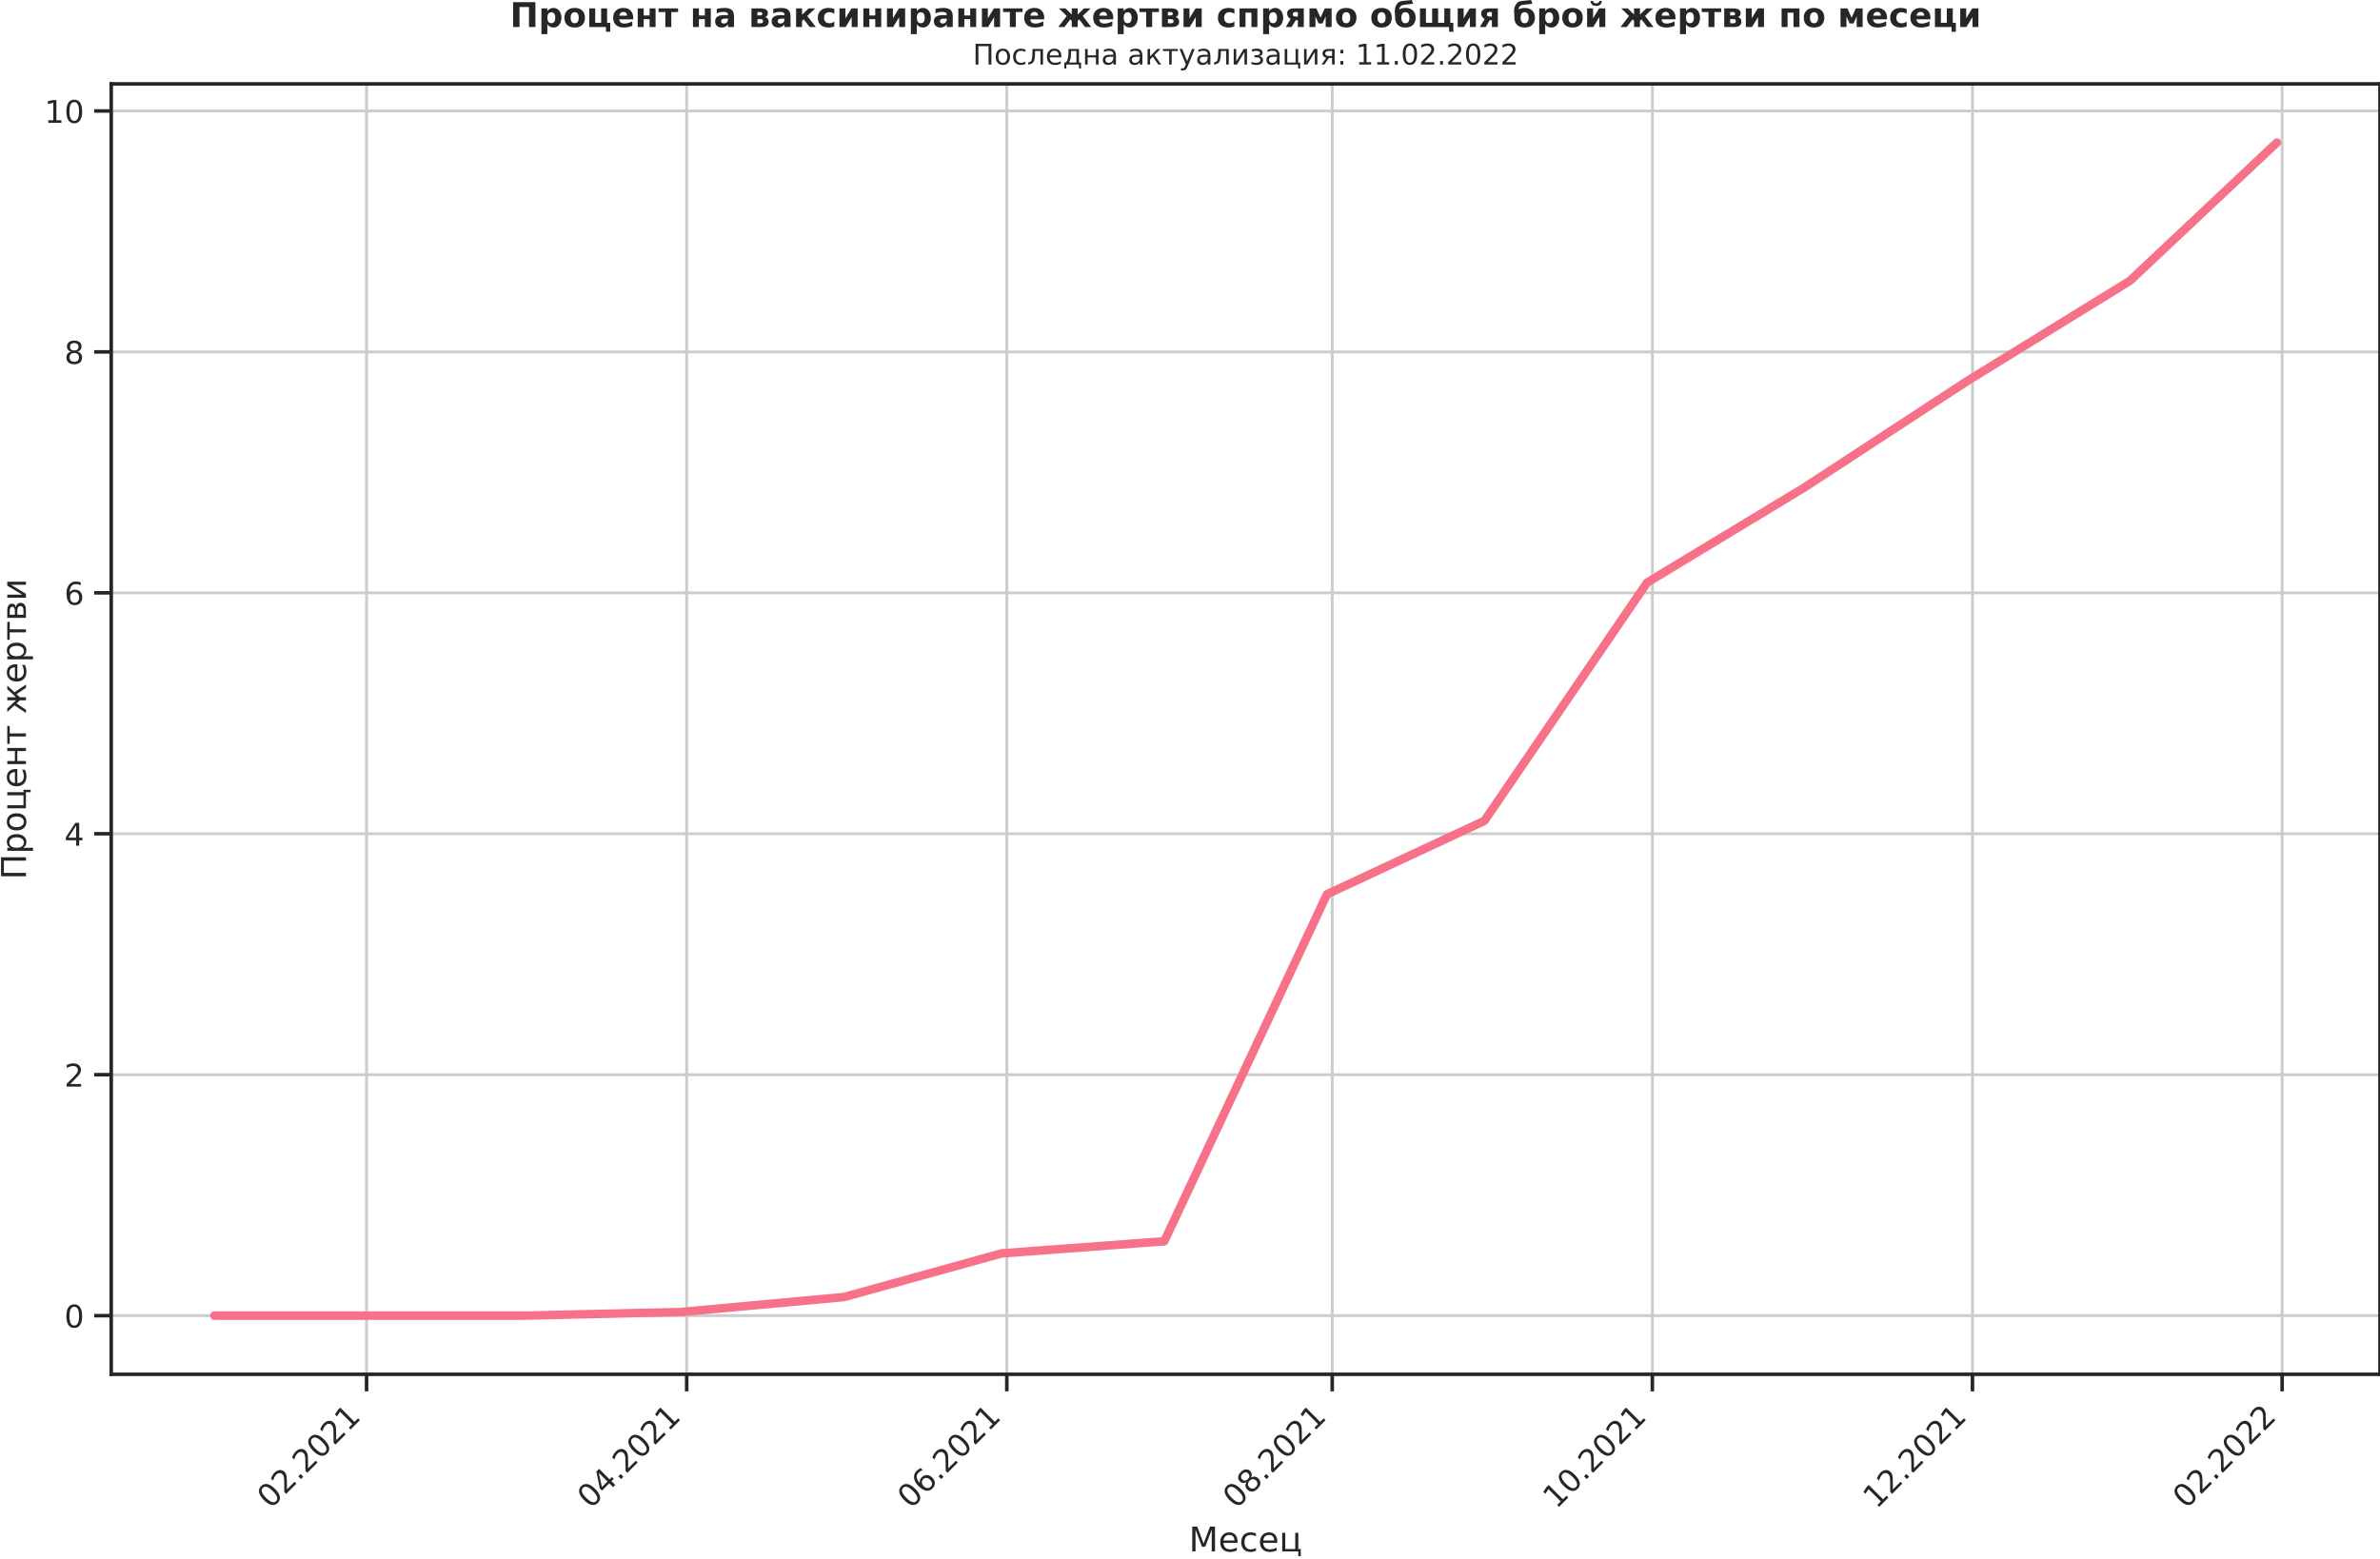
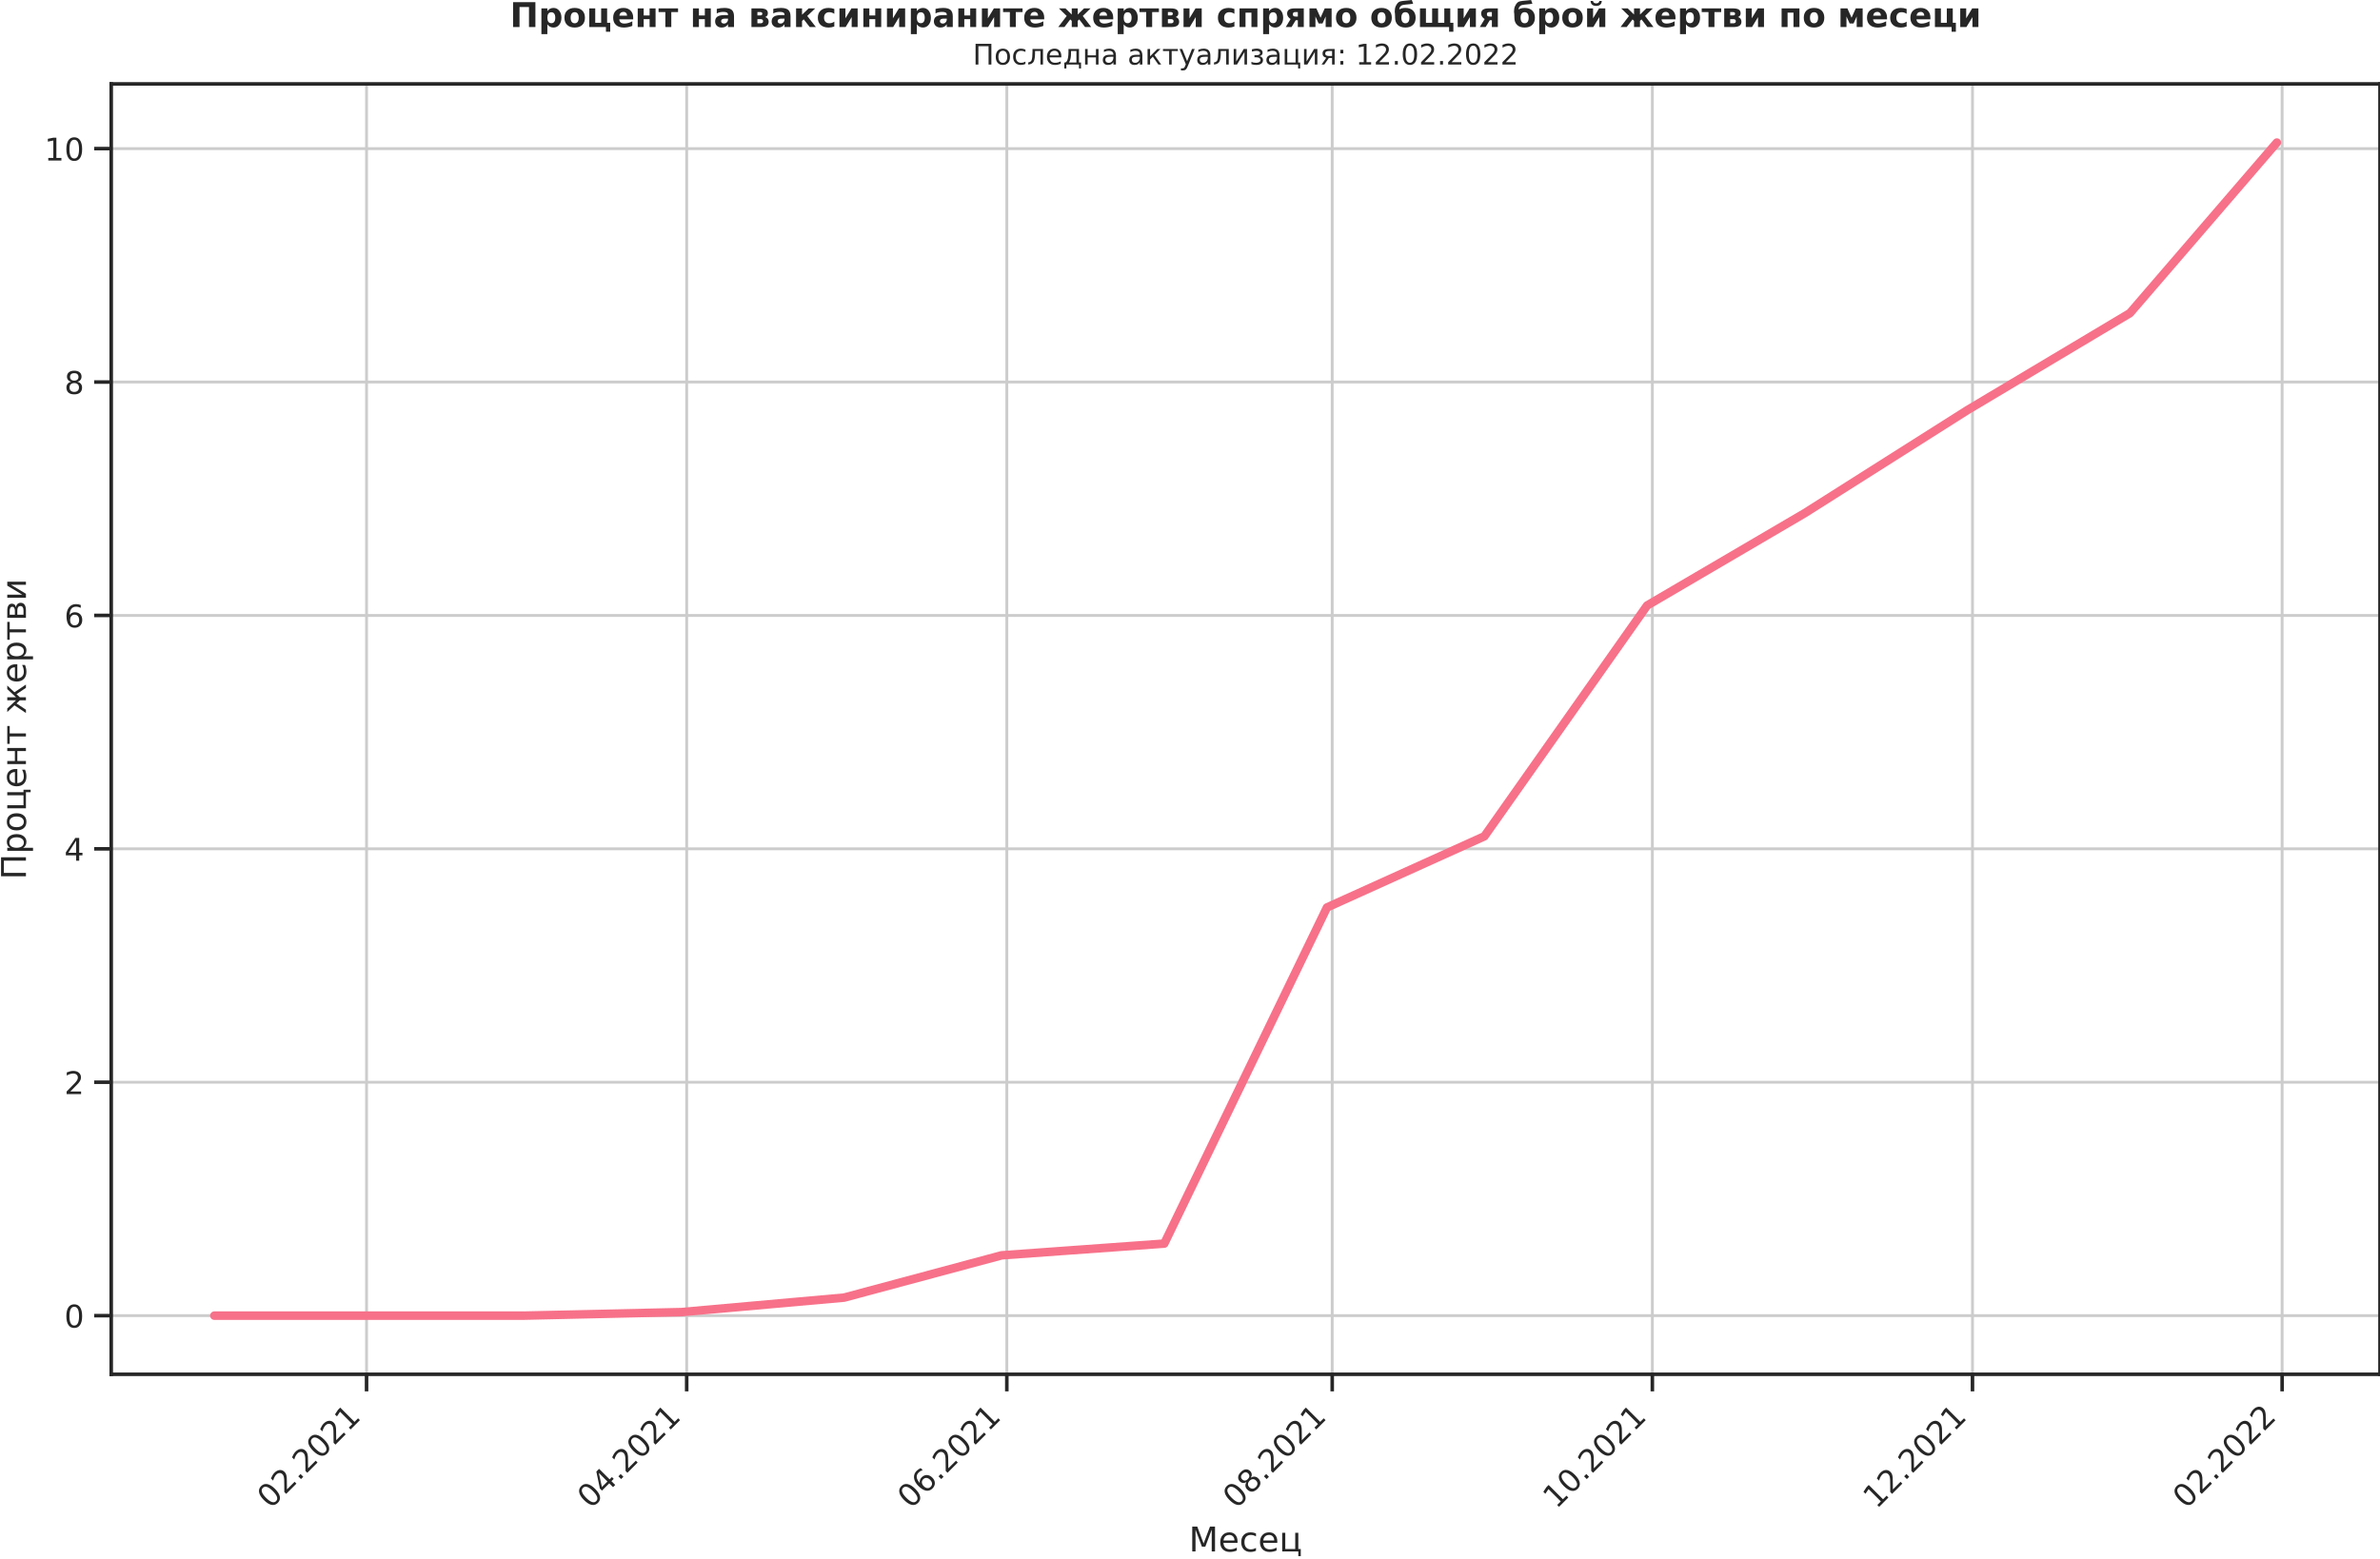
<svg xmlns="http://www.w3.org/2000/svg" xmlns:xlink="http://www.w3.org/1999/xlink" width="836.871pt" height="548.16pt" viewBox="0 0 836.871 548.16" version="1.1">
  <defs>
    <style type="text/css">*{stroke-linejoin: round; stroke-linecap: butt}</style>
  </defs>
  <g id="figure_1">
    <g id="patch_1">
      <path d="M -0 548.16  L 836.871 548.16  L 836.871 0  L -0 0  L -0 548.16  z " style="fill: none" />
    </g>
    <g id="axes_1">
      <g id="patch_2">
        <path d="M 39.111 483.354  L 836.871 483.354  L 836.871 29.51  L 39.111 29.51  L 39.111 483.354  z " style="fill: none" />
      </g>
      <g id="matplotlib.axis_1">
        <g id="xtick_1">
          <g id="line2d_1">
-             <path d="M 128.889 483.354  L 128.889 29.51  " clip-path="url(#p5080930f63)" style="fill: none; stroke: #cccccc; stroke-linecap: round" />
+             <path d="M 128.889 483.354  L 128.889 29.51  " clip-path="url(#p14e547244e)" style="fill: none; stroke: #cccccc; stroke-linecap: round" />
          </g>
          <g id="line2d_2">
            <defs>
-               <path id="m45efb0639f" d="M 0 0  L 0 6  " style="stroke: #262626; stroke-width: 1.25" />
+               <path id="mb2922329e5" d="M 0 0  L 0 6  " style="stroke: #262626; stroke-width: 1.25" />
            </defs>
            <g>
-               <use xlink:href="#m45efb0639f" x="128.889" y="483.354" style="fill: #262626; stroke: #262626; stroke-width: 1.25" />
+               <use xlink:href="#mb2922329e5" x="128.889" y="483.354" style="fill: #262626; stroke: #262626; stroke-width: 1.25" />
            </g>
          </g>
          <g id="text_1">
            <g style="fill: #262626" transform="translate(95.10644 530.929)rotate(-45)scale(0.11 -0.11)">
              <defs>
                <path id="DejaVuSans-30" d="M 2034 4250  Q 1547 4250 1301 3770  Q 1056 3291 1056 2328  Q 1056 1369 1301 889  Q 1547 409 2034 409  Q 2525 409 2770 889  Q 3016 1369 3016 2328  Q 3016 3291 2770 3770  Q 2525 4250 2034 4250  z M 2034 4750  Q 2819 4750 3233 4129  Q 3647 3509 3647 2328  Q 3647 1150 3233 529  Q 2819 -91 2034 -91  Q 1250 -91 836 529  Q 422 1150 422 2328  Q 422 3509 836 4129  Q 1250 4750 2034 4750  z " transform="scale(0.015625)" />
                <path id="DejaVuSans-32" d="M 1228 531  L 3431 531  L 3431 0  L 469 0  L 469 531  Q 828 903 1448 1529  Q 2069 2156 2228 2338  Q 2531 2678 2651 2914  Q 2772 3150 2772 3378  Q 2772 3750 2511 3984  Q 2250 4219 1831 4219  Q 1534 4219 1204 4116  Q 875 4013 500 3803  L 500 4441  Q 881 4594 1212 4672  Q 1544 4750 1819 4750  Q 2544 4750 2975 4387  Q 3406 4025 3406 3419  Q 3406 3131 3298 2873  Q 3191 2616 2906 2266  Q 2828 2175 2409 1742  Q 1991 1309 1228 531  z " transform="scale(0.015625)" />
                <path id="DejaVuSans-2e" d="M 684 794  L 1344 794  L 1344 0  L 684 0  L 684 794  z " transform="scale(0.015625)" />
                <path id="DejaVuSans-31" d="M 794 531  L 1825 531  L 1825 4091  L 703 3866  L 703 4441  L 1819 4666  L 2450 4666  L 2450 531  L 3481 531  L 3481 0  L 794 0  L 794 531  z " transform="scale(0.015625)" />
              </defs>
              <use xlink:href="#DejaVuSans-30" />
              <use xlink:href="#DejaVuSans-32" x="63.623" />
              <use xlink:href="#DejaVuSans-2e" x="127.246" />
              <use xlink:href="#DejaVuSans-32" x="159.033" />
              <use xlink:href="#DejaVuSans-30" x="222.656" />
              <use xlink:href="#DejaVuSans-32" x="286.279" />
              <use xlink:href="#DejaVuSans-31" x="349.902" />
            </g>
          </g>
        </g>
        <g id="xtick_2">
          <g id="line2d_3">
-             <path d="M 241.458 483.354  L 241.458 29.51  " clip-path="url(#p5080930f63)" style="fill: none; stroke: #cccccc; stroke-linecap: round" />
+             <path d="M 241.458 483.354  L 241.458 29.51  " clip-path="url(#p14e547244e)" style="fill: none; stroke: #cccccc; stroke-linecap: round" />
          </g>
          <g id="line2d_4">
            <g>
-               <use xlink:href="#m45efb0639f" x="241.458" y="483.354" style="fill: #262626; stroke: #262626; stroke-width: 1.25" />
+               <use xlink:href="#mb2922329e5" x="241.458" y="483.354" style="fill: #262626; stroke: #262626; stroke-width: 1.25" />
            </g>
          </g>
          <g id="text_2">
            <g style="fill: #262626" transform="translate(207.6749 530.929)rotate(-45)scale(0.11 -0.11)">
              <defs>
                <path id="DejaVuSans-34" d="M 2419 4116  L 825 1625  L 2419 1625  L 2419 4116  z M 2253 4666  L 3047 4666  L 3047 1625  L 3713 1625  L 3713 1100  L 3047 1100  L 3047 0  L 2419 0  L 2419 1100  L 313 1100  L 313 1709  L 2253 4666  z " transform="scale(0.015625)" />
              </defs>
              <use xlink:href="#DejaVuSans-30" />
              <use xlink:href="#DejaVuSans-34" x="63.623" />
              <use xlink:href="#DejaVuSans-2e" x="127.246" />
              <use xlink:href="#DejaVuSans-32" x="159.033" />
              <use xlink:href="#DejaVuSans-30" x="222.656" />
              <use xlink:href="#DejaVuSans-32" x="286.279" />
              <use xlink:href="#DejaVuSans-31" x="349.902" />
            </g>
          </g>
        </g>
        <g id="xtick_3">
          <g id="line2d_5">
-             <path d="M 354.026 483.354  L 354.026 29.51  " clip-path="url(#p5080930f63)" style="fill: none; stroke: #cccccc; stroke-linecap: round" />
+             <path d="M 354.026 483.354  L 354.026 29.51  " clip-path="url(#p14e547244e)" style="fill: none; stroke: #cccccc; stroke-linecap: round" />
          </g>
          <g id="line2d_6">
            <g>
-               <use xlink:href="#m45efb0639f" x="354.026" y="483.354" style="fill: #262626; stroke: #262626; stroke-width: 1.25" />
+               <use xlink:href="#mb2922329e5" x="354.026" y="483.354" style="fill: #262626; stroke: #262626; stroke-width: 1.25" />
            </g>
          </g>
          <g id="text_3">
            <g style="fill: #262626" transform="translate(320.2434 530.929)rotate(-45)scale(0.11 -0.11)">
              <defs>
                <path id="DejaVuSans-36" d="M 2113 2584  Q 1688 2584 1439 2293  Q 1191 2003 1191 1497  Q 1191 994 1439 701  Q 1688 409 2113 409  Q 2538 409 2786 701  Q 3034 994 3034 1497  Q 3034 2003 2786 2293  Q 2538 2584 2113 2584  z M 3366 4563  L 3366 3988  Q 3128 4100 2886 4159  Q 2644 4219 2406 4219  Q 1781 4219 1451 3797  Q 1122 3375 1075 2522  Q 1259 2794 1537 2939  Q 1816 3084 2150 3084  Q 2853 3084 3261 2657  Q 3669 2231 3669 1497  Q 3669 778 3244 343  Q 2819 -91 2113 -91  Q 1303 -91 875 529  Q 447 1150 447 2328  Q 447 3434 972 4092  Q 1497 4750 2381 4750  Q 2619 4750 2861 4703  Q 3103 4656 3366 4563  z " transform="scale(0.015625)" />
              </defs>
              <use xlink:href="#DejaVuSans-30" />
              <use xlink:href="#DejaVuSans-36" x="63.623" />
              <use xlink:href="#DejaVuSans-2e" x="127.246" />
              <use xlink:href="#DejaVuSans-32" x="159.033" />
              <use xlink:href="#DejaVuSans-30" x="222.656" />
              <use xlink:href="#DejaVuSans-32" x="286.279" />
              <use xlink:href="#DejaVuSans-31" x="349.902" />
            </g>
          </g>
        </g>
        <g id="xtick_4">
          <g id="line2d_7">
-             <path d="M 468.44 483.354  L 468.44 29.51  " clip-path="url(#p5080930f63)" style="fill: none; stroke: #cccccc; stroke-linecap: round" />
+             <path d="M 468.44 483.354  L 468.44 29.51  " clip-path="url(#p14e547244e)" style="fill: none; stroke: #cccccc; stroke-linecap: round" />
          </g>
          <g id="line2d_8">
            <g>
-               <use xlink:href="#m45efb0639f" x="468.44" y="483.354" style="fill: #262626; stroke: #262626; stroke-width: 1.25" />
+               <use xlink:href="#mb2922329e5" x="468.44" y="483.354" style="fill: #262626; stroke: #262626; stroke-width: 1.25" />
            </g>
          </g>
          <g id="text_4">
            <g style="fill: #262626" transform="translate(434.6573 530.929)rotate(-45)scale(0.11 -0.11)">
              <defs>
                <path id="DejaVuSans-38" d="M 2034 2216  Q 1584 2216 1326 1975  Q 1069 1734 1069 1313  Q 1069 891 1326 650  Q 1584 409 2034 409  Q 2484 409 2743 651  Q 3003 894 3003 1313  Q 3003 1734 2745 1975  Q 2488 2216 2034 2216  z M 1403 2484  Q 997 2584 770 2862  Q 544 3141 544 3541  Q 544 4100 942 4425  Q 1341 4750 2034 4750  Q 2731 4750 3128 4425  Q 3525 4100 3525 3541  Q 3525 3141 3298 2862  Q 3072 2584 2669 2484  Q 3125 2378 3379 2068  Q 3634 1759 3634 1313  Q 3634 634 3220 271  Q 2806 -91 2034 -91  Q 1263 -91 848 271  Q 434 634 434 1313  Q 434 1759 690 2068  Q 947 2378 1403 2484  z M 1172 3481  Q 1172 3119 1398 2916  Q 1625 2713 2034 2713  Q 2441 2713 2670 2916  Q 2900 3119 2900 3481  Q 2900 3844 2670 4047  Q 2441 4250 2034 4250  Q 1625 4250 1398 4047  Q 1172 3844 1172 3481  z " transform="scale(0.015625)" />
              </defs>
              <use xlink:href="#DejaVuSans-30" />
              <use xlink:href="#DejaVuSans-38" x="63.623" />
              <use xlink:href="#DejaVuSans-2e" x="127.246" />
              <use xlink:href="#DejaVuSans-32" x="159.033" />
              <use xlink:href="#DejaVuSans-30" x="222.656" />
              <use xlink:href="#DejaVuSans-32" x="286.279" />
              <use xlink:href="#DejaVuSans-31" x="349.902" />
            </g>
          </g>
        </g>
        <g id="xtick_5">
          <g id="line2d_9">
-             <path d="M 581.009 483.354  L 581.009 29.51  " clip-path="url(#p5080930f63)" style="fill: none; stroke: #cccccc; stroke-linecap: round" />
+             <path d="M 581.009 483.354  L 581.009 29.51  " clip-path="url(#p14e547244e)" style="fill: none; stroke: #cccccc; stroke-linecap: round" />
          </g>
          <g id="line2d_10">
            <g>
-               <use xlink:href="#m45efb0639f" x="581.009" y="483.354" style="fill: #262626; stroke: #262626; stroke-width: 1.25" />
+               <use xlink:href="#mb2922329e5" x="581.009" y="483.354" style="fill: #262626; stroke: #262626; stroke-width: 1.25" />
            </g>
          </g>
          <g id="text_5">
            <g style="fill: #262626" transform="translate(547.2258 530.929)rotate(-45)scale(0.11 -0.11)">
              <use xlink:href="#DejaVuSans-31" />
              <use xlink:href="#DejaVuSans-30" x="63.623" />
              <use xlink:href="#DejaVuSans-2e" x="127.246" />
              <use xlink:href="#DejaVuSans-32" x="159.033" />
              <use xlink:href="#DejaVuSans-30" x="222.656" />
              <use xlink:href="#DejaVuSans-32" x="286.279" />
              <use xlink:href="#DejaVuSans-31" x="349.902" />
            </g>
          </g>
        </g>
        <g id="xtick_6">
          <g id="line2d_11">
-             <path d="M 693.577 483.354  L 693.577 29.51  " clip-path="url(#p5080930f63)" style="fill: none; stroke: #cccccc; stroke-linecap: round" />
+             <path d="M 693.577 483.354  L 693.577 29.51  " clip-path="url(#p14e547244e)" style="fill: none; stroke: #cccccc; stroke-linecap: round" />
          </g>
          <g id="line2d_12">
            <g>
-               <use xlink:href="#m45efb0639f" x="693.577" y="483.354" style="fill: #262626; stroke: #262626; stroke-width: 1.25" />
+               <use xlink:href="#mb2922329e5" x="693.577" y="483.354" style="fill: #262626; stroke: #262626; stroke-width: 1.25" />
            </g>
          </g>
          <g id="text_6">
            <g style="fill: #262626" transform="translate(659.7943 530.929)rotate(-45)scale(0.11 -0.11)">
              <use xlink:href="#DejaVuSans-31" />
              <use xlink:href="#DejaVuSans-32" x="63.623" />
              <use xlink:href="#DejaVuSans-2e" x="127.246" />
              <use xlink:href="#DejaVuSans-32" x="159.033" />
              <use xlink:href="#DejaVuSans-30" x="222.656" />
              <use xlink:href="#DejaVuSans-32" x="286.279" />
              <use xlink:href="#DejaVuSans-31" x="349.902" />
            </g>
          </g>
        </g>
        <g id="xtick_7">
          <g id="line2d_13">
-             <path d="M 802.455 483.354  L 802.455 29.51  " clip-path="url(#p5080930f63)" style="fill: none; stroke: #cccccc; stroke-linecap: round" />
+             <path d="M 802.455 483.354  L 802.455 29.51  " clip-path="url(#p14e547244e)" style="fill: none; stroke: #cccccc; stroke-linecap: round" />
          </g>
          <g id="line2d_14">
            <g>
-               <use xlink:href="#m45efb0639f" x="802.455" y="483.354" style="fill: #262626; stroke: #262626; stroke-width: 1.25" />
+               <use xlink:href="#mb2922329e5" x="802.455" y="483.354" style="fill: #262626; stroke: #262626; stroke-width: 1.25" />
            </g>
          </g>
          <g id="text_7">
            <g style="fill: #262626" transform="translate(768.672 530.929)rotate(-45)scale(0.11 -0.11)">
              <use xlink:href="#DejaVuSans-30" />
              <use xlink:href="#DejaVuSans-32" x="63.623" />
              <use xlink:href="#DejaVuSans-2e" x="127.246" />
              <use xlink:href="#DejaVuSans-32" x="159.033" />
              <use xlink:href="#DejaVuSans-30" x="222.656" />
              <use xlink:href="#DejaVuSans-32" x="286.279" />
              <use xlink:href="#DejaVuSans-32" x="349.902" />
            </g>
          </g>
        </g>
        <g id="text_8">
          <g style="fill: #262626" transform="translate(418.0478 545.6648)scale(0.12 -0.12)">
            <defs>
              <path id="DejaVuSans-41c" d="M 628 4666  L 1569 4666  L 2759 1491  L 3956 4666  L 4897 4666  L 4897 0  L 4281 0  L 4281 4097  L 3078 897  L 2444 897  L 1241 4097  L 1241 0  L 628 0  L 628 4666  z " transform="scale(0.015625)" />
              <path id="DejaVuSans-435" d="M 3597 1894  L 3597 1613  L 953 1613  Q 991 1019 1311 708  Q 1631 397 2203 397  Q 2534 397 2845 478  Q 3156 559 3463 722  L 3463 178  Q 3153 47 2828 -22  Q 2503 -91 2169 -91  Q 1331 -91 842 396  Q 353 884 353 1716  Q 353 2575 817 3079  Q 1281 3584 2069 3584  Q 2775 3584 3186 3129  Q 3597 2675 3597 1894  z M 3022 2063  Q 3016 2534 2758 2815  Q 2500 3097 2075 3097  Q 1594 3097 1305 2825  Q 1016 2553 972 2059  L 3022 2063  z " transform="scale(0.015625)" />
              <path id="DejaVuSans-441" d="M 3122 3366  L 3122 2828  Q 2878 2963 2633 3030  Q 2388 3097 2138 3097  Q 1578 3097 1268 2742  Q 959 2388 959 1747  Q 959 1106 1268 751  Q 1578 397 2138 397  Q 2388 397 2633 464  Q 2878 531 3122 666  L 3122 134  Q 2881 22 2623 -34  Q 2366 -91 2075 -91  Q 1284 -91 818 406  Q 353 903 353 1747  Q 353 2603 823 3093  Q 1294 3584 2113 3584  Q 2378 3584 2631 3529  Q 2884 3475 3122 3366  z " transform="scale(0.015625)" />
              <path id="DejaVuSans-446" d="M 3603 0  L 581 0  L 581 3500  L 1159 3500  L 1159 459  L 3025 459  L 3025 3500  L 3603 3500  L 3603 459  L 4063 459  L 4063 -884  L 3603 -884  L 3603 0  z " transform="scale(0.015625)" />
            </defs>
            <use xlink:href="#DejaVuSans-41c" />
            <use xlink:href="#DejaVuSans-435" x="86.279" />
            <use xlink:href="#DejaVuSans-441" x="147.803" />
            <use xlink:href="#DejaVuSans-435" x="202.783" />
            <use xlink:href="#DejaVuSans-446" x="264.307" />
          </g>
        </g>
      </g>
      <g id="matplotlib.axis_2">
        <g id="ytick_1">
          <g id="line2d_15">
-             <path d="M 39.111 462.724  L 836.871 462.724  " clip-path="url(#p5080930f63)" style="fill: none; stroke: #cccccc; stroke-linecap: round" />
+             <path d="M 39.111 462.724  L 836.871 462.724  " clip-path="url(#p14e547244e)" style="fill: none; stroke: #cccccc; stroke-linecap: round" />
          </g>
          <g id="line2d_16">
            <defs>
-               <path id="m8c3cd86762" d="M 0 0  L -6 0  " style="stroke: #262626; stroke-width: 1.25" />
+               <path id="m482934429e" d="M 0 0  L -6 0  " style="stroke: #262626; stroke-width: 1.25" />
            </defs>
            <g>
-               <use xlink:href="#m8c3cd86762" x="39.111" y="462.724" style="fill: #262626; stroke: #262626; stroke-width: 1.25" />
+               <use xlink:href="#m482934429e" x="39.111" y="462.724" style="fill: #262626; stroke: #262626; stroke-width: 1.25" />
            </g>
          </g>
          <g id="text_9">
            <g style="fill: #262626" transform="translate(22.6125 466.9035)scale(0.11 -0.11)">
              <use xlink:href="#DejaVuSans-30" />
            </g>
          </g>
        </g>
        <g id="ytick_2">
          <g id="line2d_17">
-             <path d="M 39.111 377.986  L 836.871 377.986  " clip-path="url(#p5080930f63)" style="fill: none; stroke: #cccccc; stroke-linecap: round" />
+             <path d="M 39.111 380.634  L 836.871 380.634  " clip-path="url(#p14e547244e)" style="fill: none; stroke: #cccccc; stroke-linecap: round" />
          </g>
          <g id="line2d_18">
            <g>
-               <use xlink:href="#m8c3cd86762" x="39.111" y="377.986" style="fill: #262626; stroke: #262626; stroke-width: 1.25" />
+               <use xlink:href="#m482934429e" x="39.111" y="380.634" style="fill: #262626; stroke: #262626; stroke-width: 1.25" />
            </g>
          </g>
          <g id="text_10">
-             <g style="fill: #262626" transform="translate(22.6125 382.1649)scale(0.11 -0.11)">
+             <g style="fill: #262626" transform="translate(22.6125 384.8133)scale(0.11 -0.11)">
              <use xlink:href="#DejaVuSans-32" />
            </g>
          </g>
        </g>
        <g id="ytick_3">
          <g id="line2d_19">
-             <path d="M 39.111 293.247  L 836.871 293.247  " clip-path="url(#p5080930f63)" style="fill: none; stroke: #cccccc; stroke-linecap: round" />
+             <path d="M 39.111 298.544  L 836.871 298.544  " clip-path="url(#p14e547244e)" style="fill: none; stroke: #cccccc; stroke-linecap: round" />
          </g>
          <g id="line2d_20">
            <g>
-               <use xlink:href="#m8c3cd86762" x="39.111" y="293.247" style="fill: #262626; stroke: #262626; stroke-width: 1.25" />
+               <use xlink:href="#m482934429e" x="39.111" y="298.544" style="fill: #262626; stroke: #262626; stroke-width: 1.25" />
            </g>
          </g>
          <g id="text_11">
-             <g style="fill: #262626" transform="translate(22.6125 297.4263)scale(0.11 -0.11)">
+             <g style="fill: #262626" transform="translate(22.6125 302.7231)scale(0.11 -0.11)">
              <use xlink:href="#DejaVuSans-34" />
            </g>
          </g>
        </g>
        <g id="ytick_4">
          <g id="line2d_21">
-             <path d="M 39.111 208.508  L 836.871 208.508  " clip-path="url(#p5080930f63)" style="fill: none; stroke: #cccccc; stroke-linecap: round" />
+             <path d="M 39.111 216.454  L 836.871 216.454  " clip-path="url(#p14e547244e)" style="fill: none; stroke: #cccccc; stroke-linecap: round" />
          </g>
          <g id="line2d_22">
            <g>
-               <use xlink:href="#m8c3cd86762" x="39.111" y="208.508" style="fill: #262626; stroke: #262626; stroke-width: 1.25" />
+               <use xlink:href="#m482934429e" x="39.111" y="216.454" style="fill: #262626; stroke: #262626; stroke-width: 1.25" />
            </g>
          </g>
          <g id="text_12">
-             <g style="fill: #262626" transform="translate(22.6125 212.6876)scale(0.11 -0.11)">
+             <g style="fill: #262626" transform="translate(22.6125 220.6329)scale(0.11 -0.11)">
              <use xlink:href="#DejaVuSans-36" />
            </g>
          </g>
        </g>
        <g id="ytick_5">
          <g id="line2d_23">
-             <path d="M 39.111 123.77  L 836.871 123.77  " clip-path="url(#p5080930f63)" style="fill: none; stroke: #cccccc; stroke-linecap: round" />
+             <path d="M 39.111 134.364  L 836.871 134.364  " clip-path="url(#p14e547244e)" style="fill: none; stroke: #cccccc; stroke-linecap: round" />
          </g>
          <g id="line2d_24">
            <g>
-               <use xlink:href="#m8c3cd86762" x="39.111" y="123.77" style="fill: #262626; stroke: #262626; stroke-width: 1.25" />
+               <use xlink:href="#m482934429e" x="39.111" y="134.364" style="fill: #262626; stroke: #262626; stroke-width: 1.25" />
            </g>
          </g>
          <g id="text_13">
-             <g style="fill: #262626" transform="translate(22.6125 127.949)scale(0.11 -0.11)">
+             <g style="fill: #262626" transform="translate(22.6125 138.5427)scale(0.11 -0.11)">
              <use xlink:href="#DejaVuSans-38" />
            </g>
          </g>
        </g>
        <g id="ytick_6">
          <g id="line2d_25">
-             <path d="M 39.111 39.031  L 836.871 39.031  " clip-path="url(#p5080930f63)" style="fill: none; stroke: #cccccc; stroke-linecap: round" />
+             <path d="M 39.111 52.273  L 836.871 52.273  " clip-path="url(#p14e547244e)" style="fill: none; stroke: #cccccc; stroke-linecap: round" />
          </g>
          <g id="line2d_26">
            <g>
-               <use xlink:href="#m8c3cd86762" x="39.111" y="39.031" style="fill: #262626; stroke: #262626; stroke-width: 1.25" />
+               <use xlink:href="#m482934429e" x="39.111" y="52.273" style="fill: #262626; stroke: #262626; stroke-width: 1.25" />
            </g>
          </g>
          <g id="text_14">
-             <g style="fill: #262626" transform="translate(15.61375 43.21034)scale(0.11 -0.11)">
+             <g style="fill: #262626" transform="translate(15.61375 56.45246)scale(0.11 -0.11)">
              <use xlink:href="#DejaVuSans-31" />
              <use xlink:href="#DejaVuSans-30" x="63.623" />
            </g>
          </g>
        </g>
        <g id="text_15">
          <g style="fill: #262626" transform="translate(9.118125 309.3612)rotate(-90)scale(0.12 -0.12)">
            <defs>
              <path id="DejaVuSans-41f" d="M 4184 4666  L 4184 0  L 3553 0  L 3553 4134  L 1259 4134  L 1259 0  L 628 0  L 628 4666  L 4184 4666  z " transform="scale(0.015625)" />
              <path id="DejaVuSans-440" d="M 1159 525  L 1159 -1331  L 581 -1331  L 581 3500  L 1159 3500  L 1159 2969  Q 1341 3281 1617 3432  Q 1894 3584 2278 3584  Q 2916 3584 3314 3078  Q 3713 2572 3713 1747  Q 3713 922 3314 415  Q 2916 -91 2278 -91  Q 1894 -91 1617 61  Q 1341 213 1159 525  z M 3116 1747  Q 3116 2381 2855 2742  Q 2594 3103 2138 3103  Q 1681 3103 1420 2742  Q 1159 2381 1159 1747  Q 1159 1113 1420 752  Q 1681 391 2138 391  Q 2594 391 2855 752  Q 3116 1113 3116 1747  z " transform="scale(0.015625)" />
              <path id="DejaVuSans-43e" d="M 1959 3097  Q 1497 3097 1228 2736  Q 959 2375 959 1747  Q 959 1119 1226 758  Q 1494 397 1959 397  Q 2419 397 2687 759  Q 2956 1122 2956 1747  Q 2956 2369 2687 2733  Q 2419 3097 1959 3097  z M 1959 3584  Q 2709 3584 3137 3096  Q 3566 2609 3566 1747  Q 3566 888 3137 398  Q 2709 -91 1959 -91  Q 1206 -91 779 398  Q 353 888 353 1747  Q 353 2609 779 3096  Q 1206 3584 1959 3584  z " transform="scale(0.015625)" />
              <path id="DejaVuSans-43d" d="M 581 3500  L 1159 3500  L 1159 2072  L 3025 2072  L 3025 3500  L 3603 3500  L 3603 0  L 3025 0  L 3025 1613  L 1159 1613  L 1159 0  L 581 0  L 581 3500  z " transform="scale(0.015625)" />
              <path id="DejaVuSans-442" d="M 188 3500  L 3541 3500  L 3541 3041  L 2147 3041  L 2147 0  L 1581 0  L 1581 3041  L 188 3041  L 188 3500  z " transform="scale(0.015625)" />
              <path id="DejaVuSans-20" transform="scale(0.015625)" />
              <path id="DejaVuSans-436" d="M 2597 3500  L 3169 3500  L 3169 1856  L 4697 3500  L 5366 3500  L 4109 2153  L 5547 0  L 4931 0  L 3753 1769  L 3169 1141  L 3169 0  L 2597 0  L 2597 1141  L 2013 1769  L 834 0  L 219 0  L 1656 2153  L 400 3500  L 1069 3500  L 2597 1856  L 2597 3500  z " transform="scale(0.015625)" />
              <path id="DejaVuSans-432" d="M 1156 1613  L 1156 459  L 1975 459  Q 2369 459 2575 607  Q 2781 756 2781 1038  Q 2781 1319 2575 1466  Q 2369 1613 1975 1613  L 1156 1613  z M 1156 3041  L 1156 2072  L 1913 2072  Q 2238 2072 2444 2201  Q 2650 2331 2650 2563  Q 2650 2794 2444 2917  Q 2238 3041 1913 3041  L 1156 3041  z M 581 3500  L 1950 3500  Q 2566 3500 2897 3275  Q 3228 3050 3228 2634  Q 3228 2313 3059 2123  Q 2891 1934 2559 1888  Q 2956 1813 3175 1575  Q 3394 1338 3394 981  Q 3394 513 3033 256  Q 2672 0 2003 0  L 581 0  L 581 3500  z " transform="scale(0.015625)" />
              <path id="DejaVuSans-438" d="M 3578 3500  L 3578 0  L 3006 0  L 3006 2809  L 1319 0  L 581 0  L 581 3500  L 1153 3500  L 1153 697  L 2838 3500  L 3578 3500  z " transform="scale(0.015625)" />
            </defs>
            <use xlink:href="#DejaVuSans-41f" />
            <use xlink:href="#DejaVuSans-440" x="75.195" />
            <use xlink:href="#DejaVuSans-43e" x="138.672" />
            <use xlink:href="#DejaVuSans-446" x="199.854" />
            <use xlink:href="#DejaVuSans-435" x="267.92" />
            <use xlink:href="#DejaVuSans-43d" x="329.443" />
            <use xlink:href="#DejaVuSans-442" x="394.824" />
            <use xlink:href="#DejaVuSans-20" x="453.076" />
            <use xlink:href="#DejaVuSans-436" x="484.863" />
            <use xlink:href="#DejaVuSans-435" x="574.951" />
            <use xlink:href="#DejaVuSans-440" x="636.475" />
            <use xlink:href="#DejaVuSans-442" x="699.951" />
            <use xlink:href="#DejaVuSans-432" x="758.203" />
            <use xlink:href="#DejaVuSans-438" x="817.139" />
          </g>
        </g>
      </g>
      <g id="line2d_27">
-         <path d="M 75.373 462.724  L 127.044 462.724  L 184.251 462.724  L 239.612 461.44  L 296.819 456.176  L 352.181 440.828  L 409.388 436.571  L 466.595 314.533  L 521.956 288.692  L 579.163 204.907  L 634.525 171.417  L 691.732 134.011  L 748.939 98.759  L 800.609 50.139  " clip-path="url(#p5080930f63)" style="fill: none; stroke: #f77189; stroke-width: 3; stroke-linecap: round" />
+         <path d="M 75.373 462.724  L 127.044 462.724  L 184.251 462.724  L 239.612 461.481  L 296.819 456.38  L 352.181 441.512  L 409.388 437.388  L 466.595 319.164  L 521.956 294.131  L 579.163 212.965  L 634.525 180.522  L 691.732 144.285  L 748.939 110.134  L 800.609 50.139  " clip-path="url(#p14e547244e)" style="fill: none; stroke: #f77189; stroke-width: 3; stroke-linecap: round" />
      </g>
      <g id="patch_3">
        <path d="M 39.111 483.354  L 39.111 29.51  " style="fill: none; stroke: #262626; stroke-width: 1.25; stroke-linejoin: miter; stroke-linecap: square" />
      </g>
      <g id="patch_4">
        <path d="M 836.871 483.354  L 836.871 29.51  " style="fill: none; stroke: #262626; stroke-width: 1.25; stroke-linejoin: miter; stroke-linecap: square" />
      </g>
      <g id="patch_5">
        <path d="M 39.111 483.354  L 836.871 483.354  " style="fill: none; stroke: #262626; stroke-width: 1.25; stroke-linejoin: miter; stroke-linecap: square" />
      </g>
      <g id="patch_6">
        <path d="M 39.111 29.51  L 836.871 29.51  " style="fill: none; stroke: #262626; stroke-width: 1.25; stroke-linejoin: miter; stroke-linecap: square" />
      </g>
      <g id="text_16">
        <g style="fill: #262626" transform="translate(342.0593 22.70235)scale(0.09996 -0.09996)">
          <defs>
            <path id="DejaVuSans-43b" d="M 238 0  L 238 478  Q 806 566 981 959  Q 1194 1513 1194 2928  L 1194 3500  L 3559 3500  L 3559 0  L 2984 0  L 2984 3041  L 1769 3041  L 1769 2694  Q 1769 1344 1494 738  Q 1200 91 238 0  z " transform="scale(0.015625)" />
            <path id="DejaVuSans-434" d="M 1384 459  L 3053 459  L 3053 3041  L 1844 3041  L 1844 2603  Q 1844 1316 1475 628  L 1384 459  z M 550 459  Q 834 584 959 850  Q 1266 1509 1266 2838  L 1266 3500  L 3631 3500  L 3631 459  L 4091 459  L 4091 -884  L 3631 -884  L 3631 0  L 794 0  L 794 -884  L 334 -884  L 334 459  L 550 459  z " transform="scale(0.015625)" />
            <path id="DejaVuSans-430" d="M 2194 1759  Q 1497 1759 1228 1600  Q 959 1441 959 1056  Q 959 750 1161 570  Q 1363 391 1709 391  Q 2188 391 2477 730  Q 2766 1069 2766 1631  L 2766 1759  L 2194 1759  z M 3341 1997  L 3341 0  L 2766 0  L 2766 531  Q 2569 213 2275 61  Q 1981 -91 1556 -91  Q 1019 -91 701 211  Q 384 513 384 1019  Q 384 1609 779 1909  Q 1175 2209 1959 2209  L 2766 2209  L 2766 2266  Q 2766 2663 2505 2880  Q 2244 3097 1772 3097  Q 1472 3097 1187 3025  Q 903 2953 641 2809  L 641 3341  Q 956 3463 1253 3523  Q 1550 3584 1831 3584  Q 2591 3584 2966 3190  Q 3341 2797 3341 1997  z " transform="scale(0.015625)" />
            <path id="DejaVuSans-43a" d="M 581 3500  L 1153 3500  L 1153 1856  L 2775 3500  L 3481 3500  L 2144 2147  L 3653 0  L 3009 0  L 1769 1766  L 1153 1141  L 1153 0  L 581 0  L 581 3500  z " transform="scale(0.015625)" />
            <path id="DejaVuSans-443" d="M 2059 -325  Q 1816 -950 1584 -1140  Q 1353 -1331 966 -1331  L 506 -1331  L 506 -850  L 844 -850  Q 1081 -850 1212 -737  Q 1344 -625 1503 -206  L 1606 56  L 191 3500  L 800 3500  L 1894 763  L 2988 3500  L 3597 3500  L 2059 -325  z " transform="scale(0.015625)" />
            <path id="DejaVuSans-437" d="M 2206 1888  Q 2594 1813 2809 1584  Q 3025 1356 3025 1019  Q 3025 478 2622 193  Q 2219 -91 1475 -91  Q 1225 -91 961 -47  Q 697 -3 416 84  L 416 619  Q 638 503 903 445  Q 1169 388 1459 388  Q 1931 388 2195 563  Q 2459 738 2459 1019  Q 2459 1294 2225 1461  Q 1991 1628 1563 1628  L 1100 1628  L 1100 2103  L 1584 2103  Q 1947 2103 2158 2242  Q 2369 2381 2369 2600  Q 2369 2800 2151 2944  Q 1934 3088 1563 3088  Q 1341 3088 1089 3047  Q 838 3006 534 2916  L 534 3438  Q 841 3513 1106 3550  Q 1372 3588 1609 3588  Q 2222 3588 2576 3342  Q 2931 3097 2931 2656  Q 2931 2366 2743 2164  Q 2556 1963 2206 1888  z " transform="scale(0.015625)" />
            <path id="DejaVuSans-44f" d="M 1181 2491  Q 1181 2231 1381 2084  Q 1581 1938 1953 1938  L 2728 1938  L 2728 3041  L 1953 3041  Q 1581 3041 1381 2897  Q 1181 2753 1181 2491  z M 363 0  L 1431 1534  Q 1069 1616 828 1830  Q 588 2044 588 2491  Q 588 2997 923 3248  Q 1259 3500 1938 3500  L 3306 3500  L 3306 0  L 2728 0  L 2728 1478  L 2013 1478  L 981 0  L 363 0  z " transform="scale(0.015625)" />
            <path id="DejaVuSans-3a" d="M 750 794  L 1409 794  L 1409 0  L 750 0  L 750 794  z M 750 3309  L 1409 3309  L 1409 2516  L 750 2516  L 750 3309  z " transform="scale(0.015625)" />
          </defs>
          <use xlink:href="#DejaVuSans-41f" />
          <use xlink:href="#DejaVuSans-43e" x="75.195" />
          <use xlink:href="#DejaVuSans-441" x="136.377" />
          <use xlink:href="#DejaVuSans-43b" x="191.357" />
          <use xlink:href="#DejaVuSans-435" x="255.273" />
          <use xlink:href="#DejaVuSans-434" x="316.797" />
          <use xlink:href="#DejaVuSans-43d" x="385.938" />
          <use xlink:href="#DejaVuSans-430" x="451.318" />
          <use xlink:href="#DejaVuSans-20" x="512.598" />
          <use xlink:href="#DejaVuSans-430" x="544.385" />
          <use xlink:href="#DejaVuSans-43a" x="605.664" />
          <use xlink:href="#DejaVuSans-442" x="666.064" />
          <use xlink:href="#DejaVuSans-443" x="724.316" />
          <use xlink:href="#DejaVuSans-430" x="783.496" />
          <use xlink:href="#DejaVuSans-43b" x="844.775" />
          <use xlink:href="#DejaVuSans-438" x="908.691" />
          <use xlink:href="#DejaVuSans-437" x="973.682" />
          <use xlink:href="#DejaVuSans-430" x="1026.855" />
          <use xlink:href="#DejaVuSans-446" x="1088.135" />
          <use xlink:href="#DejaVuSans-438" x="1156.201" />
          <use xlink:href="#DejaVuSans-44f" x="1221.191" />
          <use xlink:href="#DejaVuSans-3a" x="1281.348" />
          <use xlink:href="#DejaVuSans-20" x="1315.039" />
          <use xlink:href="#DejaVuSans-31" x="1346.826" />
-           <use xlink:href="#DejaVuSans-31" x="1410.449" />
+           <use xlink:href="#DejaVuSans-32" x="1410.449" />
          <use xlink:href="#DejaVuSans-2e" x="1474.072" />
          <use xlink:href="#DejaVuSans-30" x="1505.859" />
          <use xlink:href="#DejaVuSans-32" x="1569.482" />
          <use xlink:href="#DejaVuSans-2e" x="1633.105" />
          <use xlink:href="#DejaVuSans-32" x="1664.893" />
          <use xlink:href="#DejaVuSans-30" x="1728.516" />
          <use xlink:href="#DejaVuSans-32" x="1792.139" />
          <use xlink:href="#DejaVuSans-32" x="1855.762" />
        </g>
      </g>
      <g id="text_17">
        <g style="fill: #262626" transform="translate(179.3191 9.51)scale(0.12 -0.12)">
          <defs>
            <path id="DejaVuSans-Bold-41f" d="M 4769 4666  L 4769 0  L 3566 0  L 3566 3756  L 1791 3756  L 1791 0  L 588 0  L 588 4666  L 4769 4666  z " transform="scale(0.015625)" />
            <path id="DejaVuSans-Bold-440" d="M 1656 506  L 1656 -1331  L 538 -1331  L 538 3500  L 1656 3500  L 1656 2988  Q 1888 3294 2169 3439  Q 2450 3584 2816 3584  Q 3463 3584 3878 3070  Q 4294 2556 4294 1747  Q 4294 938 3878 423  Q 3463 -91 2816 -91  Q 2450 -91 2169 54  Q 1888 200 1656 506  z M 2400 2772  Q 2041 2772 1848 2508  Q 1656 2244 1656 1747  Q 1656 1250 1848 986  Q 2041 722 2400 722  Q 2759 722 2948 984  Q 3138 1247 3138 1747  Q 3138 2247 2948 2509  Q 2759 2772 2400 2772  z " transform="scale(0.015625)" />
            <path id="DejaVuSans-Bold-43e" d="M 2203 2784  Q 1831 2784 1636 2517  Q 1441 2250 1441 1747  Q 1441 1244 1636 976  Q 1831 709 2203 709  Q 2569 709 2762 976  Q 2956 1244 2956 1747  Q 2956 2250 2762 2517  Q 2569 2784 2203 2784  z M 2203 3584  Q 3106 3584 3614 3096  Q 4122 2609 4122 1747  Q 4122 884 3614 396  Q 3106 -91 2203 -91  Q 1297 -91 786 396  Q 275 884 275 1747  Q 275 2609 786 3096  Q 1297 3584 2203 3584  z " transform="scale(0.015625)" />
            <path id="DejaVuSans-Bold-446" d="M 3666 -884  L 3666 0  L 538 0  L 538 3500  L 1656 3500  L 1656 800  L 2766 800  L 2766 3500  L 3884 3500  L 3884 800  L 4466 800  L 4466 -884  L 3666 -884  z " transform="scale(0.015625)" />
            <path id="DejaVuSans-Bold-435" d="M 4031 1759  L 4031 1441  L 1416 1441  Q 1456 1047 1700 850  Q 1944 653 2381 653  Q 2734 653 3104 758  Q 3475 863 3866 1075  L 3866 213  Q 3469 63 3072 -14  Q 2675 -91 2278 -91  Q 1328 -91 801 392  Q 275 875 275 1747  Q 275 2603 792 3093  Q 1309 3584 2216 3584  Q 3041 3584 3536 3087  Q 4031 2591 4031 1759  z M 2881 2131  Q 2881 2450 2695 2645  Q 2509 2841 2209 2841  Q 1884 2841 1681 2658  Q 1478 2475 1428 2131  L 2881 2131  z " transform="scale(0.015625)" />
            <path id="DejaVuSans-Bold-43d" d="M 538 3500  L 1656 3500  L 1656 2169  L 2766 2169  L 2766 3500  L 3884 3500  L 3884 0  L 2766 0  L 2766 1478  L 1656 1478  L 1656 0  L 538 0  L 538 3500  z " transform="scale(0.015625)" />
            <path id="DejaVuSans-Bold-442" d="M 25 3500  L 3681 3500  L 3681 2809  L 2413 2809  L 2413 0  L 1297 0  L 1297 2809  L 25 2809  L 25 3500  z " transform="scale(0.015625)" />
            <path id="DejaVuSans-Bold-20" transform="scale(0.015625)" />
            <path id="DejaVuSans-Bold-430" d="M 2106 1575  Q 1756 1575 1579 1456  Q 1403 1338 1403 1106  Q 1403 894 1545 773  Q 1688 653 1941 653  Q 2256 653 2472 879  Q 2688 1106 2688 1447  L 2688 1575  L 2106 1575  z M 3816 1997  L 3816 0  L 2688 0  L 2688 519  Q 2463 200 2181 54  Q 1900 -91 1497 -91  Q 953 -91 614 226  Q 275 544 275 1050  Q 275 1666 698 1953  Q 1122 2241 2028 2241  L 2688 2241  L 2688 2328  Q 2688 2594 2478 2717  Q 2269 2841 1825 2841  Q 1466 2841 1156 2769  Q 847 2697 581 2553  L 581 3406  Q 941 3494 1303 3539  Q 1666 3584 2028 3584  Q 2975 3584 3395 3211  Q 3816 2838 3816 1997  z " transform="scale(0.015625)" />
            <path id="DejaVuSans-Bold-432" d="M 2184 2181  Q 2378 2181 2478 2261  Q 2578 2341 2578 2497  Q 2578 2653 2478 2731  Q 2378 2809 2184 2809  L 1656 2809  L 1656 2181  L 2184 2181  z M 2222 700  Q 2469 700 2594 798  Q 2719 897 2719 1094  Q 2719 1288 2594 1384  Q 2469 1481 2222 1481  L 1656 1481  L 1656 700  L 2222 700  z M 538 3500  L 2141 3500  Q 2919 3500 3267 3279  Q 3616 3059 3616 2575  Q 3616 2319 3487 2139  Q 3359 1959 3119 1872  Q 3428 1788 3598 1561  Q 3769 1334 3769 1003  Q 3769 497 3403 248  Q 3038 0 2294 0  L 538 0  L 538 3500  z " transform="scale(0.015625)" />
            <path id="DejaVuSans-Bold-43a" d="M 538 3500  L 1656 3500  L 1656 2316  L 2903 3500  L 4128 3500  L 2634 2078  L 4250 0  L 3094 0  L 1972 1447  L 1656 1147  L 1656 0  L 538 0  L 538 3500  z " transform="scale(0.015625)" />
            <path id="DejaVuSans-Bold-441" d="M 3366 3391  L 3366 2478  Q 3138 2634 2908 2709  Q 2678 2784 2431 2784  Q 1963 2784 1702 2511  Q 1441 2238 1441 1747  Q 1441 1256 1702 982  Q 1963 709 2431 709  Q 2694 709 2930 787  Q 3166 866 3366 1019  L 3366 103  Q 3103 6 2833 -42  Q 2563 -91 2291 -91  Q 1344 -91 809 395  Q 275 881 275 1747  Q 275 2613 809 3098  Q 1344 3584 2291 3584  Q 2566 3584 2833 3536  Q 3100 3488 3366 3391  z " transform="scale(0.015625)" />
            <path id="DejaVuSans-Bold-438" d="M 3947 3500  L 3947 0  L 2828 0  L 2828 1863  L 1700 0  L 538 0  L 538 3500  L 1656 3500  L 1656 1638  L 2784 3500  L 3947 3500  z " transform="scale(0.015625)" />
            <path id="DejaVuSans-Bold-436" d="M 94 0  L 1678 2078  L 216 3500  L 1441 3500  L 2625 2347  L 2625 3500  L 3744 3500  L 3744 2347  L 4928 3500  L 6153 3500  L 4691 2078  L 6275 0  L 5119 0  L 4025 1431  L 3744 1159  L 3744 0  L 2625 0  L 2625 1159  L 2344 1431  L 1250 0  L 94 0  z " transform="scale(0.015625)" />
            <path id="DejaVuSans-Bold-43f" d="M 3884 3500  L 3884 0  L 2766 0  L 2766 2700  L 1656 2700  L 1656 0  L 538 0  L 538 3500  L 3884 3500  z " transform="scale(0.015625)" />
            <path id="DejaVuSans-Bold-44f" d="M 1528 2394  Q 1528 2169 1651 2069  Q 1775 1969 2059 1969  L 2463 1969  L 2463 2816  L 2059 2816  Q 1775 2816 1651 2719  Q 1528 2622 1528 2394  z M 197 0  L 1113 1497  Q 847 1650 650 1917  Q 453 2184 453 2516  Q 453 3013 789 3256  Q 1125 3500 1878 3500  L 3581 3500  L 3581 0  L 2463 0  L 2463 1278  L 2069 1278  L 1288 0  L 197 0  z " transform="scale(0.015625)" />
            <path id="DejaVuSans-Bold-43c" d="M 538 3500  L 1825 3500  L 2613 1750  L 3400 3500  L 4691 3500  L 4691 0  L 3575 0  L 3575 1984  L 2984 672  L 2250 672  L 1656 1984  L 1656 0  L 538 0  L 538 3500  z " transform="scale(0.015625)" />
            <path id="DejaVuSans-Bold-431" d="M 344 1941  L 322 2463  Q 275 2672 275 2881  Q 275 3494 456 3894  Q 791 4631 1238 4781  Q 1606 4909 3141 5031  Q 3297 5044 3475 5072  L 3725 4378  Q 3488 4316 2269 4209  Q 1734 4163 1516 4013  Q 1153 3766 1125 3300  Q 1584 3584 2275 3584  Q 3178 3584 3686 3096  Q 4194 2609 4194 1747  Q 4194 884 3687 396  Q 3181 -91 2275 -91  Q 1369 -91 858 396  Q 347 884 347 1747  Q 347 1866 344 1941  z M 2272 2784  Q 1903 2784 1708 2517  Q 1513 2250 1513 1747  Q 1513 1244 1708 976  Q 1903 709 2272 709  Q 2641 709 2834 976  Q 3028 1244 3028 1747  Q 3028 2250 2834 2517  Q 2641 2784 2272 2784  z " transform="scale(0.015625)" />
            <path id="DejaVuSans-Bold-449" d="M 6000 0  L 538 0  L 538 3500  L 1656 3500  L 1656 800  L 2819 800  L 2819 3500  L 3938 3500  L 3938 800  L 5100 800  L 5100 3500  L 6219 3500  L 6219 800  L 6800 800  L 6800 -884  L 6000 -884  L 6000 0  z " transform="scale(0.015625)" />
            <path id="DejaVuSans-Bold-439" d="M 3947 3500  L 3947 0  L 2828 0  L 2828 1863  L 1700 0  L 538 0  L 538 3500  L 1656 3500  L 1656 1638  L 2784 3500  L 3947 3500  z M 1190 4891  L 1637 4891  Q 1671 4672 1826 4556  Q 1981 4441 2240 4441  Q 2499 4441 2654 4556  Q 2809 4672 2843 4891  L 3290 4891  Q 3271 4441 2999 4202  Q 2728 3963 2240 3963  Q 1753 3963 1481 4202  Q 1209 4441 1190 4891  z " transform="scale(0.015625)" />
          </defs>
          <use xlink:href="#DejaVuSans-Bold-41f" />
          <use xlink:href="#DejaVuSans-Bold-440" x="83.691" />
          <use xlink:href="#DejaVuSans-Bold-43e" x="155.273" />
          <use xlink:href="#DejaVuSans-Bold-446" x="223.975" />
          <use xlink:href="#DejaVuSans-Bold-435" x="298.096" />
          <use xlink:href="#DejaVuSans-Bold-43d" x="365.918" />
          <use xlink:href="#DejaVuSans-Bold-442" x="435.01" />
          <use xlink:href="#DejaVuSans-Bold-20" x="492.969" />
          <use xlink:href="#DejaVuSans-Bold-43d" x="527.783" />
          <use xlink:href="#DejaVuSans-Bold-430" x="596.875" />
          <use xlink:href="#DejaVuSans-Bold-20" x="664.355" />
          <use xlink:href="#DejaVuSans-Bold-432" x="699.17" />
          <use xlink:href="#DejaVuSans-Bold-430" x="762.451" />
          <use xlink:href="#DejaVuSans-Bold-43a" x="829.932" />
          <use xlink:href="#DejaVuSans-Bold-441" x="897.803" />
          <use xlink:href="#DejaVuSans-Bold-438" x="957.08" />
          <use xlink:href="#DejaVuSans-Bold-43d" x="1027.148" />
          <use xlink:href="#DejaVuSans-Bold-438" x="1096.24" />
          <use xlink:href="#DejaVuSans-Bold-440" x="1166.309" />
          <use xlink:href="#DejaVuSans-Bold-430" x="1237.891" />
          <use xlink:href="#DejaVuSans-Bold-43d" x="1305.371" />
          <use xlink:href="#DejaVuSans-Bold-438" x="1374.463" />
          <use xlink:href="#DejaVuSans-Bold-442" x="1444.531" />
          <use xlink:href="#DejaVuSans-Bold-435" x="1502.49" />
          <use xlink:href="#DejaVuSans-Bold-20" x="1570.312" />
          <use xlink:href="#DejaVuSans-Bold-436" x="1605.127" />
          <use xlink:href="#DejaVuSans-Bold-435" x="1704.639" />
          <use xlink:href="#DejaVuSans-Bold-440" x="1772.461" />
          <use xlink:href="#DejaVuSans-Bold-442" x="1844.043" />
          <use xlink:href="#DejaVuSans-Bold-432" x="1902.002" />
          <use xlink:href="#DejaVuSans-Bold-438" x="1965.283" />
          <use xlink:href="#DejaVuSans-Bold-20" x="2035.352" />
          <use xlink:href="#DejaVuSans-Bold-441" x="2070.166" />
          <use xlink:href="#DejaVuSans-Bold-43f" x="2129.443" />
          <use xlink:href="#DejaVuSans-Bold-440" x="2198.535" />
          <use xlink:href="#DejaVuSans-Bold-44f" x="2270.117" />
          <use xlink:href="#DejaVuSans-Bold-43c" x="2334.326" />
          <use xlink:href="#DejaVuSans-Bold-43e" x="2416.064" />
          <use xlink:href="#DejaVuSans-Bold-20" x="2484.766" />
          <use xlink:href="#DejaVuSans-Bold-43e" x="2519.58" />
          <use xlink:href="#DejaVuSans-Bold-431" x="2588.281" />
          <use xlink:href="#DejaVuSans-Bold-449" x="2658.105" />
          <use xlink:href="#DejaVuSans-Bold-438" x="2768.652" />
          <use xlink:href="#DejaVuSans-Bold-44f" x="2838.721" />
          <use xlink:href="#DejaVuSans-Bold-20" x="2902.93" />
          <use xlink:href="#DejaVuSans-Bold-431" x="2937.744" />
          <use xlink:href="#DejaVuSans-Bold-440" x="3007.568" />
          <use xlink:href="#DejaVuSans-Bold-43e" x="3079.15" />
          <use xlink:href="#DejaVuSans-Bold-439" x="3147.852" />
          <use xlink:href="#DejaVuSans-Bold-20" x="3217.92" />
          <use xlink:href="#DejaVuSans-Bold-436" x="3252.734" />
          <use xlink:href="#DejaVuSans-Bold-435" x="3352.246" />
          <use xlink:href="#DejaVuSans-Bold-440" x="3420.068" />
          <use xlink:href="#DejaVuSans-Bold-442" x="3491.65" />
          <use xlink:href="#DejaVuSans-Bold-432" x="3549.609" />
          <use xlink:href="#DejaVuSans-Bold-438" x="3612.891" />
          <use xlink:href="#DejaVuSans-Bold-20" x="3682.959" />
          <use xlink:href="#DejaVuSans-Bold-43f" x="3717.773" />
          <use xlink:href="#DejaVuSans-Bold-43e" x="3786.865" />
          <use xlink:href="#DejaVuSans-Bold-20" x="3855.566" />
          <use xlink:href="#DejaVuSans-Bold-43c" x="3890.381" />
          <use xlink:href="#DejaVuSans-Bold-435" x="3972.119" />
          <use xlink:href="#DejaVuSans-Bold-441" x="4039.941" />
          <use xlink:href="#DejaVuSans-Bold-435" x="4099.219" />
          <use xlink:href="#DejaVuSans-Bold-446" x="4167.041" />
          <use xlink:href="#DejaVuSans-Bold-438" x="4241.162" />
        </g>
      </g>
    </g>
  </g>
  <defs>
-     <clipPath id="p5080930f63">
+     <clipPath id="p14e547244e">
      <rect x="39.111" y="29.51" width="797.76" height="453.844" />
    </clipPath>
  </defs>
</svg>
